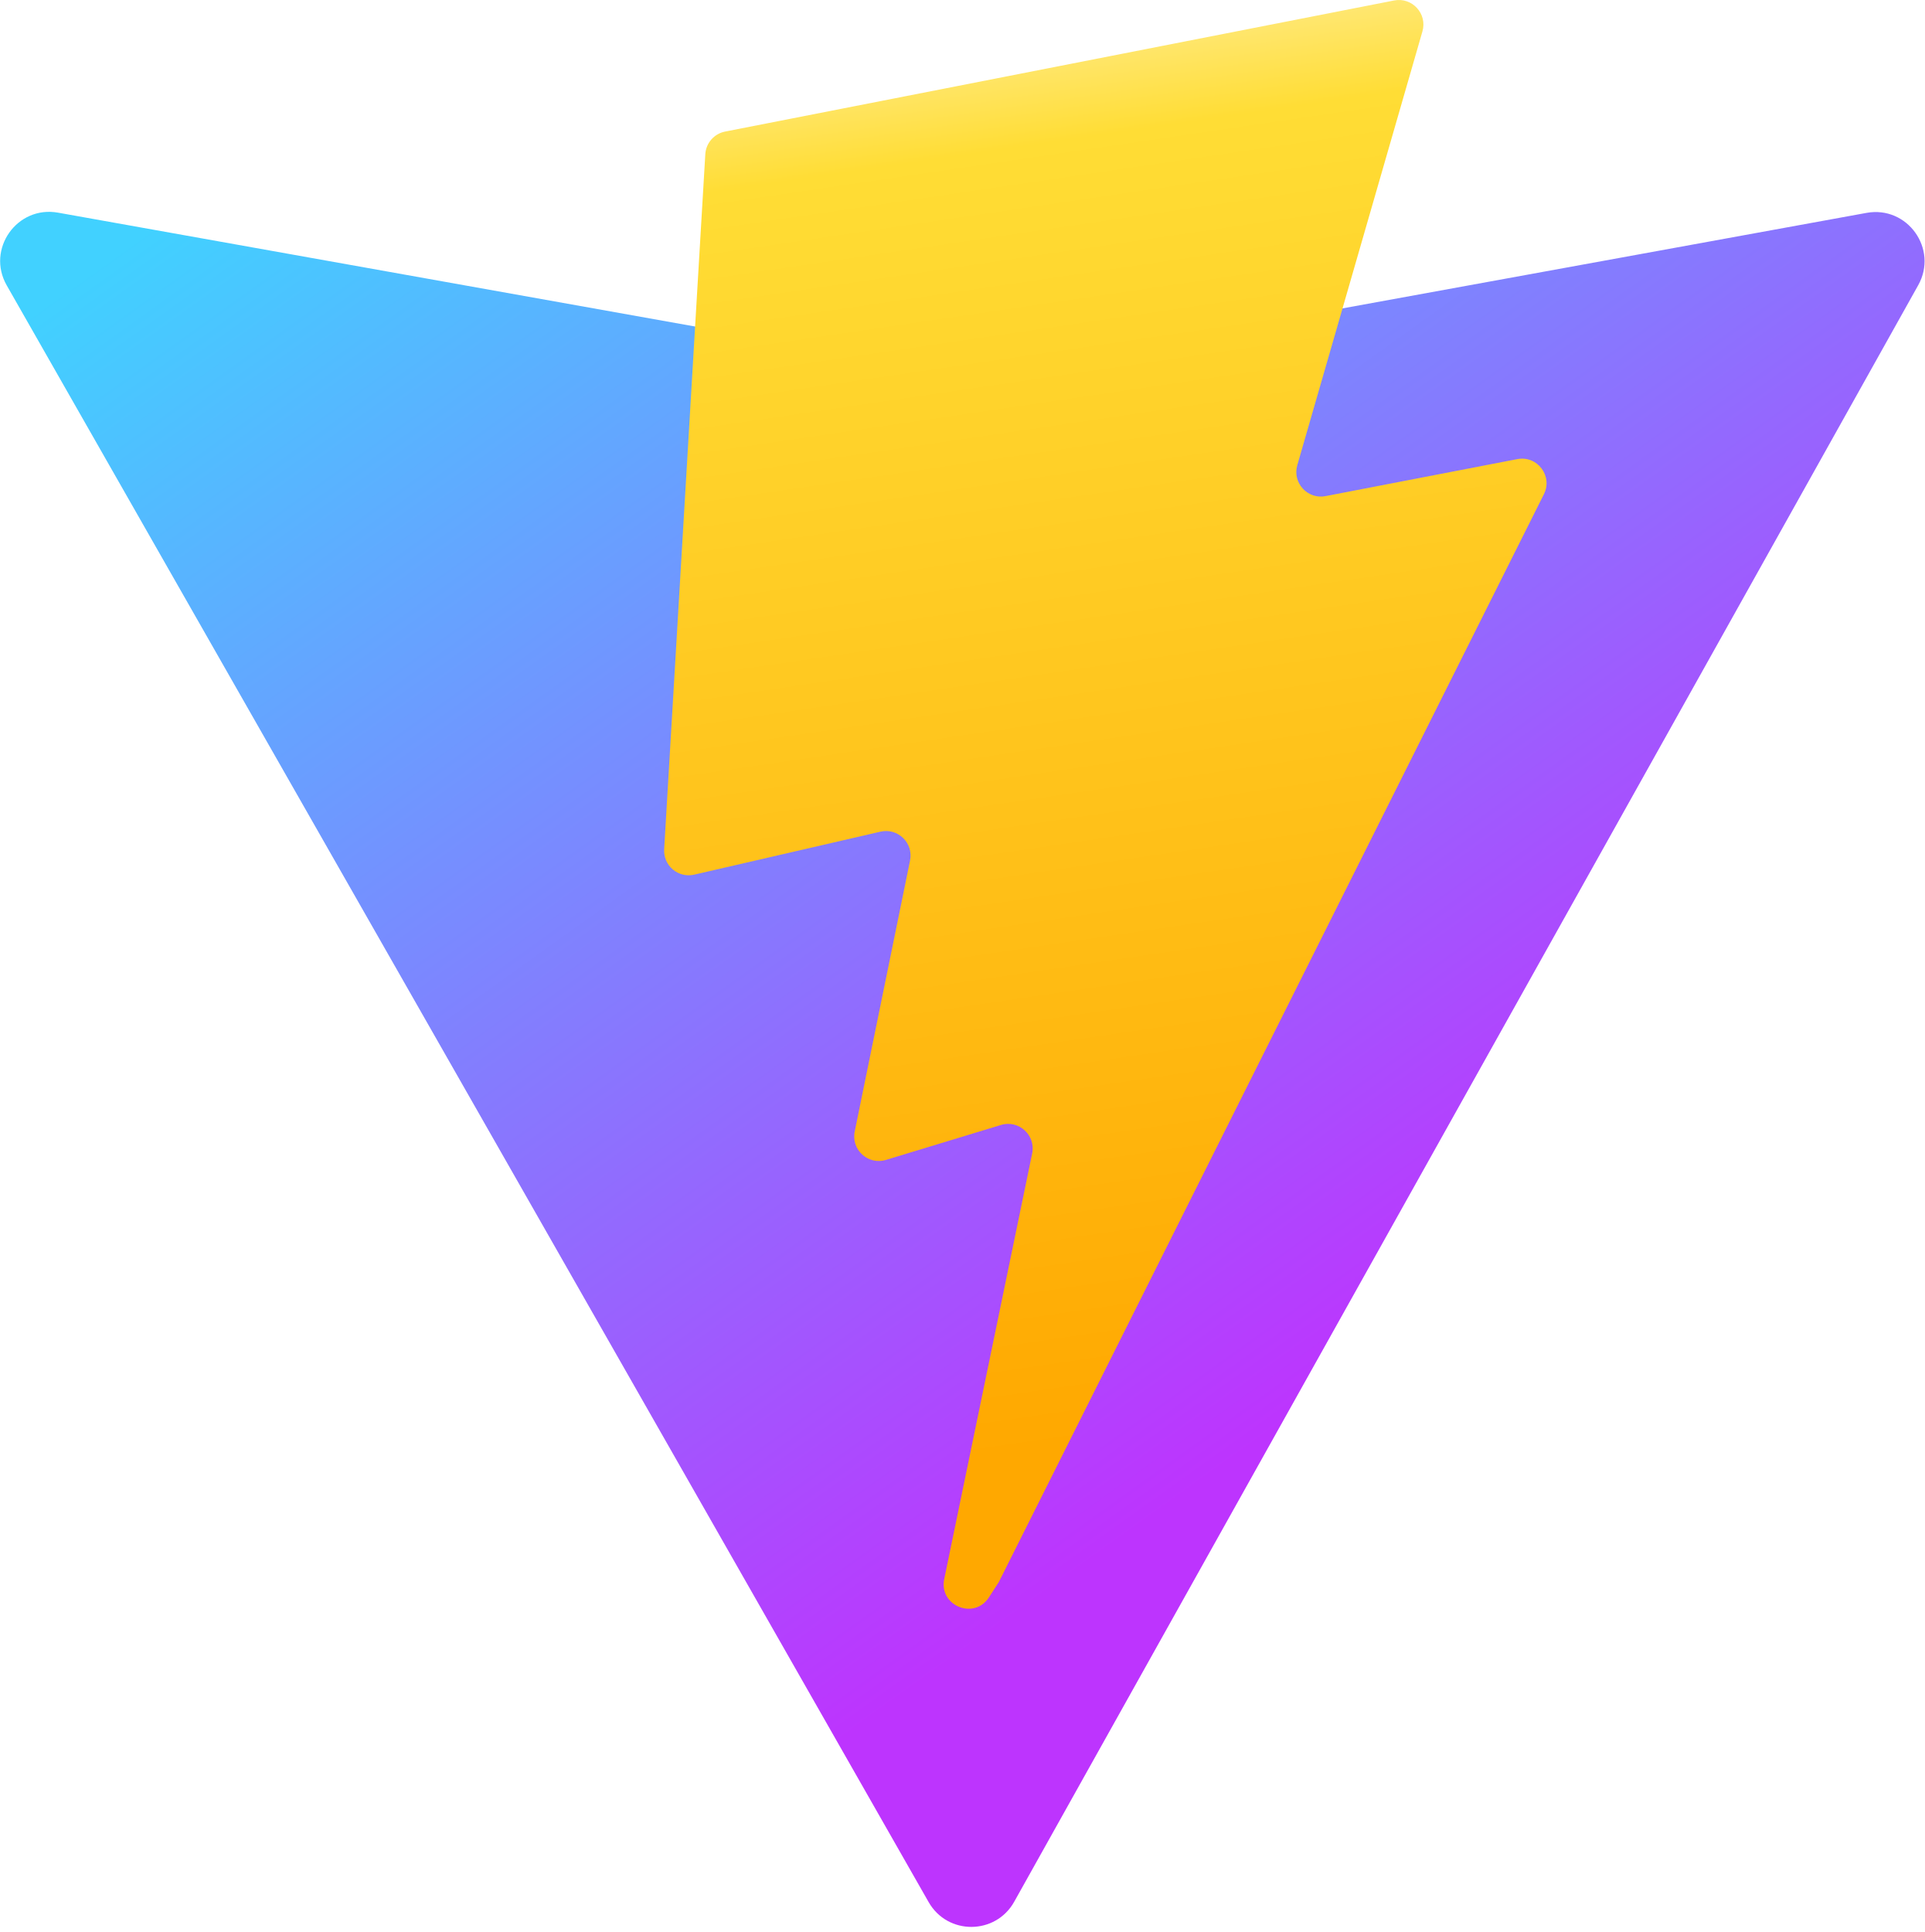
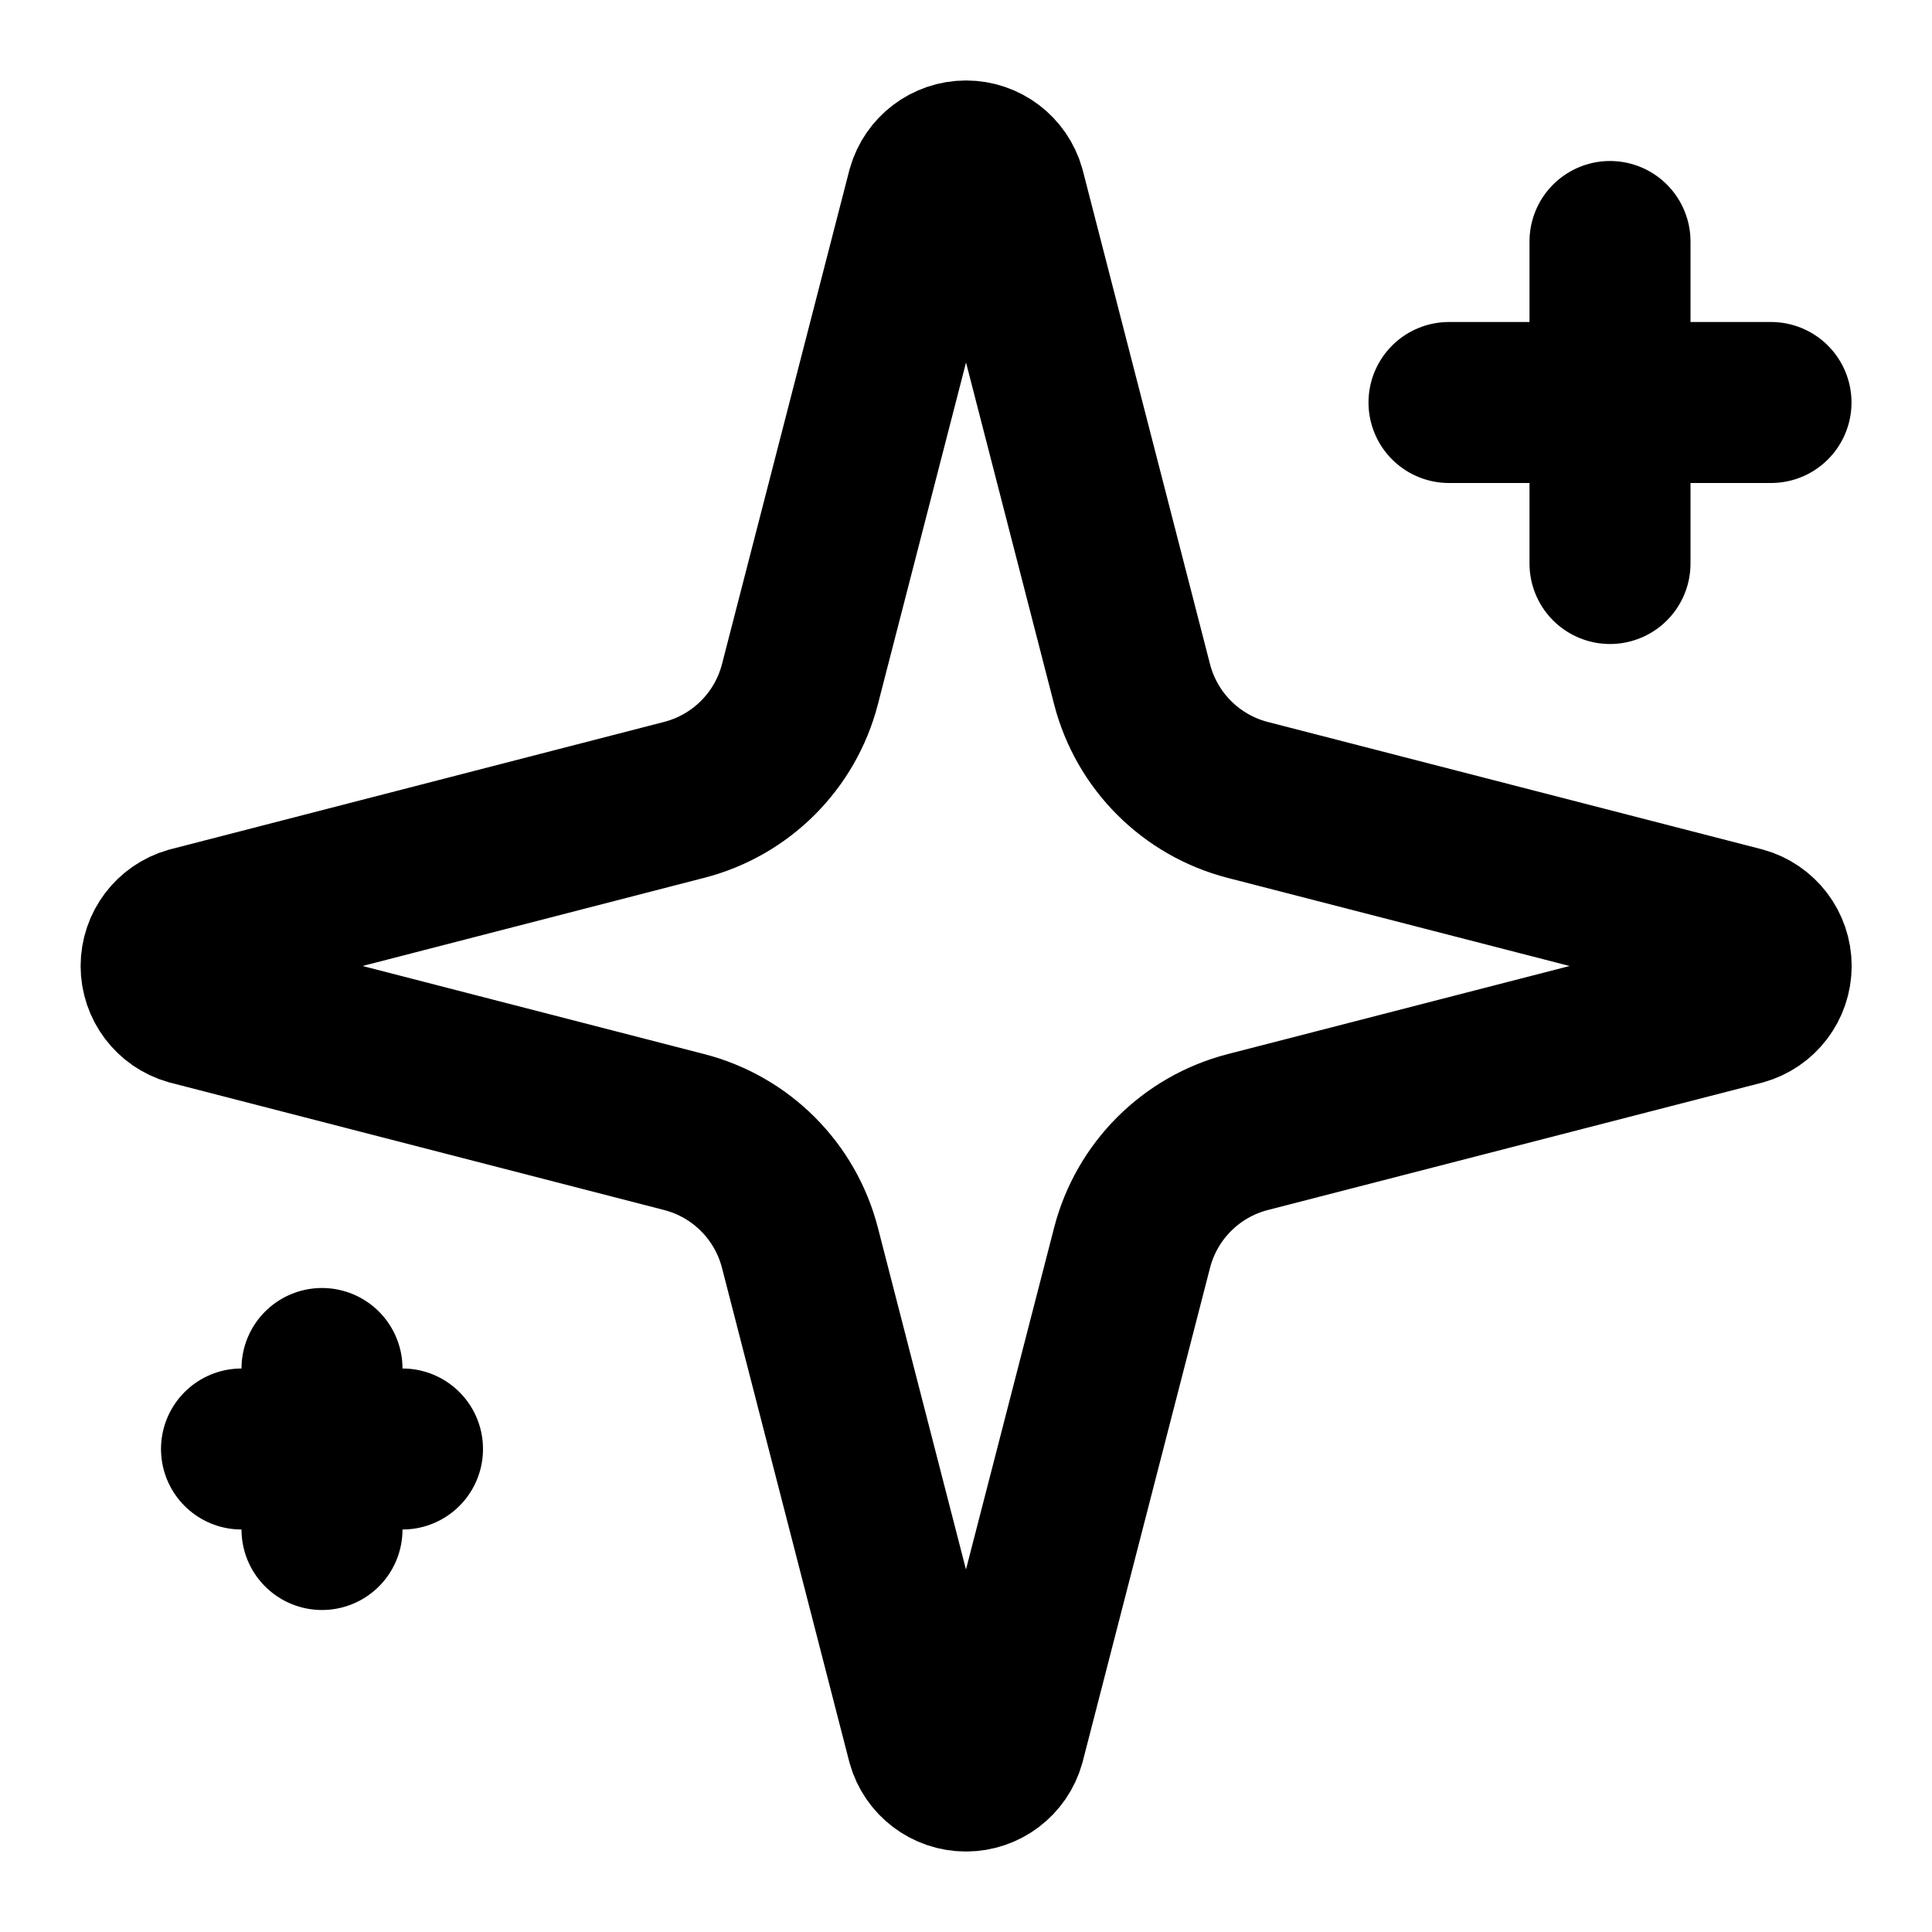
- <svg xmlns="http://www.w3.org/2000/svg" aria-hidden="true" role="img" class="iconify iconify--logos" width="31.88" height="32" preserveAspectRatio="xMidYMid meet" viewBox="0 0 256 257">
-   <defs>
-     <linearGradient id="IconifyId1813088fe1fbc01fb466" x1="-.828%" x2="57.636%" y1="7.652%" y2="78.411%">
-       <stop offset="0%" stop-color="#41D1FF" />
-       <stop offset="100%" stop-color="#BD34FE" />
-     </linearGradient>
-     <linearGradient id="IconifyId1813088fe1fbc01fb467" x1="43.376%" x2="50.316%" y1="2.242%" y2="89.03%">
-       <stop offset="0%" stop-color="#FFEA83" />
-       <stop offset="8.333%" stop-color="#FFDD35" />
-       <stop offset="100%" stop-color="#FFA800" />
-     </linearGradient>
-   </defs>
-   <path fill="url(#IconifyId1813088fe1fbc01fb466)" d="M255.153 37.938L134.897 252.976c-2.483 4.44-8.862 4.466-11.382.048L.875 37.958c-2.746-4.814 1.371-10.646 6.827-9.67l120.385 21.517a6.537 6.537 0 0 0 2.322-.004l117.867-21.483c5.438-.991 9.574 4.796 6.877 9.62Z" />
-   <path fill="url(#IconifyId1813088fe1fbc01fb467)" d="M185.432.063L96.44 17.501a3.268 3.268 0 0 0-2.634 3.014l-5.474 92.456a3.268 3.268 0 0 0 3.997 3.378l24.777-5.718c2.318-.535 4.413 1.507 3.936 3.838l-7.361 36.047c-.495 2.426 1.782 4.5 4.151 3.78l15.304-4.649c2.372-.72 4.652 1.36 4.15 3.788l-11.698 56.621c-.732 3.542 3.979 5.473 5.943 2.437l1.313-2.028l72.516-144.72c1.215-2.423-.88-5.186-3.54-4.672l-25.505 4.922c-2.396.462-4.435-1.77-3.759-4.114l16.646-57.705c.677-2.35-1.37-4.583-3.769-4.113Z" />
+ <svg xmlns="http://www.w3.org/2000/svg" width="24" height="24" viewBox="0 0 24 24" fill="none" stroke="currentColor" stroke-width="2" stroke-linecap="round" stroke-linejoin="round" class="lucide lucide-sparkles-icon lucide-sparkles">
+   <path d="M9.937 15.5A2 2 0 0 0 8.5 14.063l-6.135-1.582a.5.5 0 0 1 0-.962L8.5 9.936A2 2 0 0 0 9.937 8.5l1.582-6.135a.5.5 0 0 1 .963 0L14.063 8.5A2 2 0 0 0 15.5 9.937l6.135 1.581a.5.5 0 0 1 0 .964L15.5 14.063a2 2 0 0 0-1.437 1.437l-1.582 6.135a.5.5 0 0 1-.963 0z" />
+   <path d="M20 3v4" />
+   <path d="M22 5h-4" />
+   <path d="M4 17v2" />
+   <path d="M5 18H3" />
</svg>
